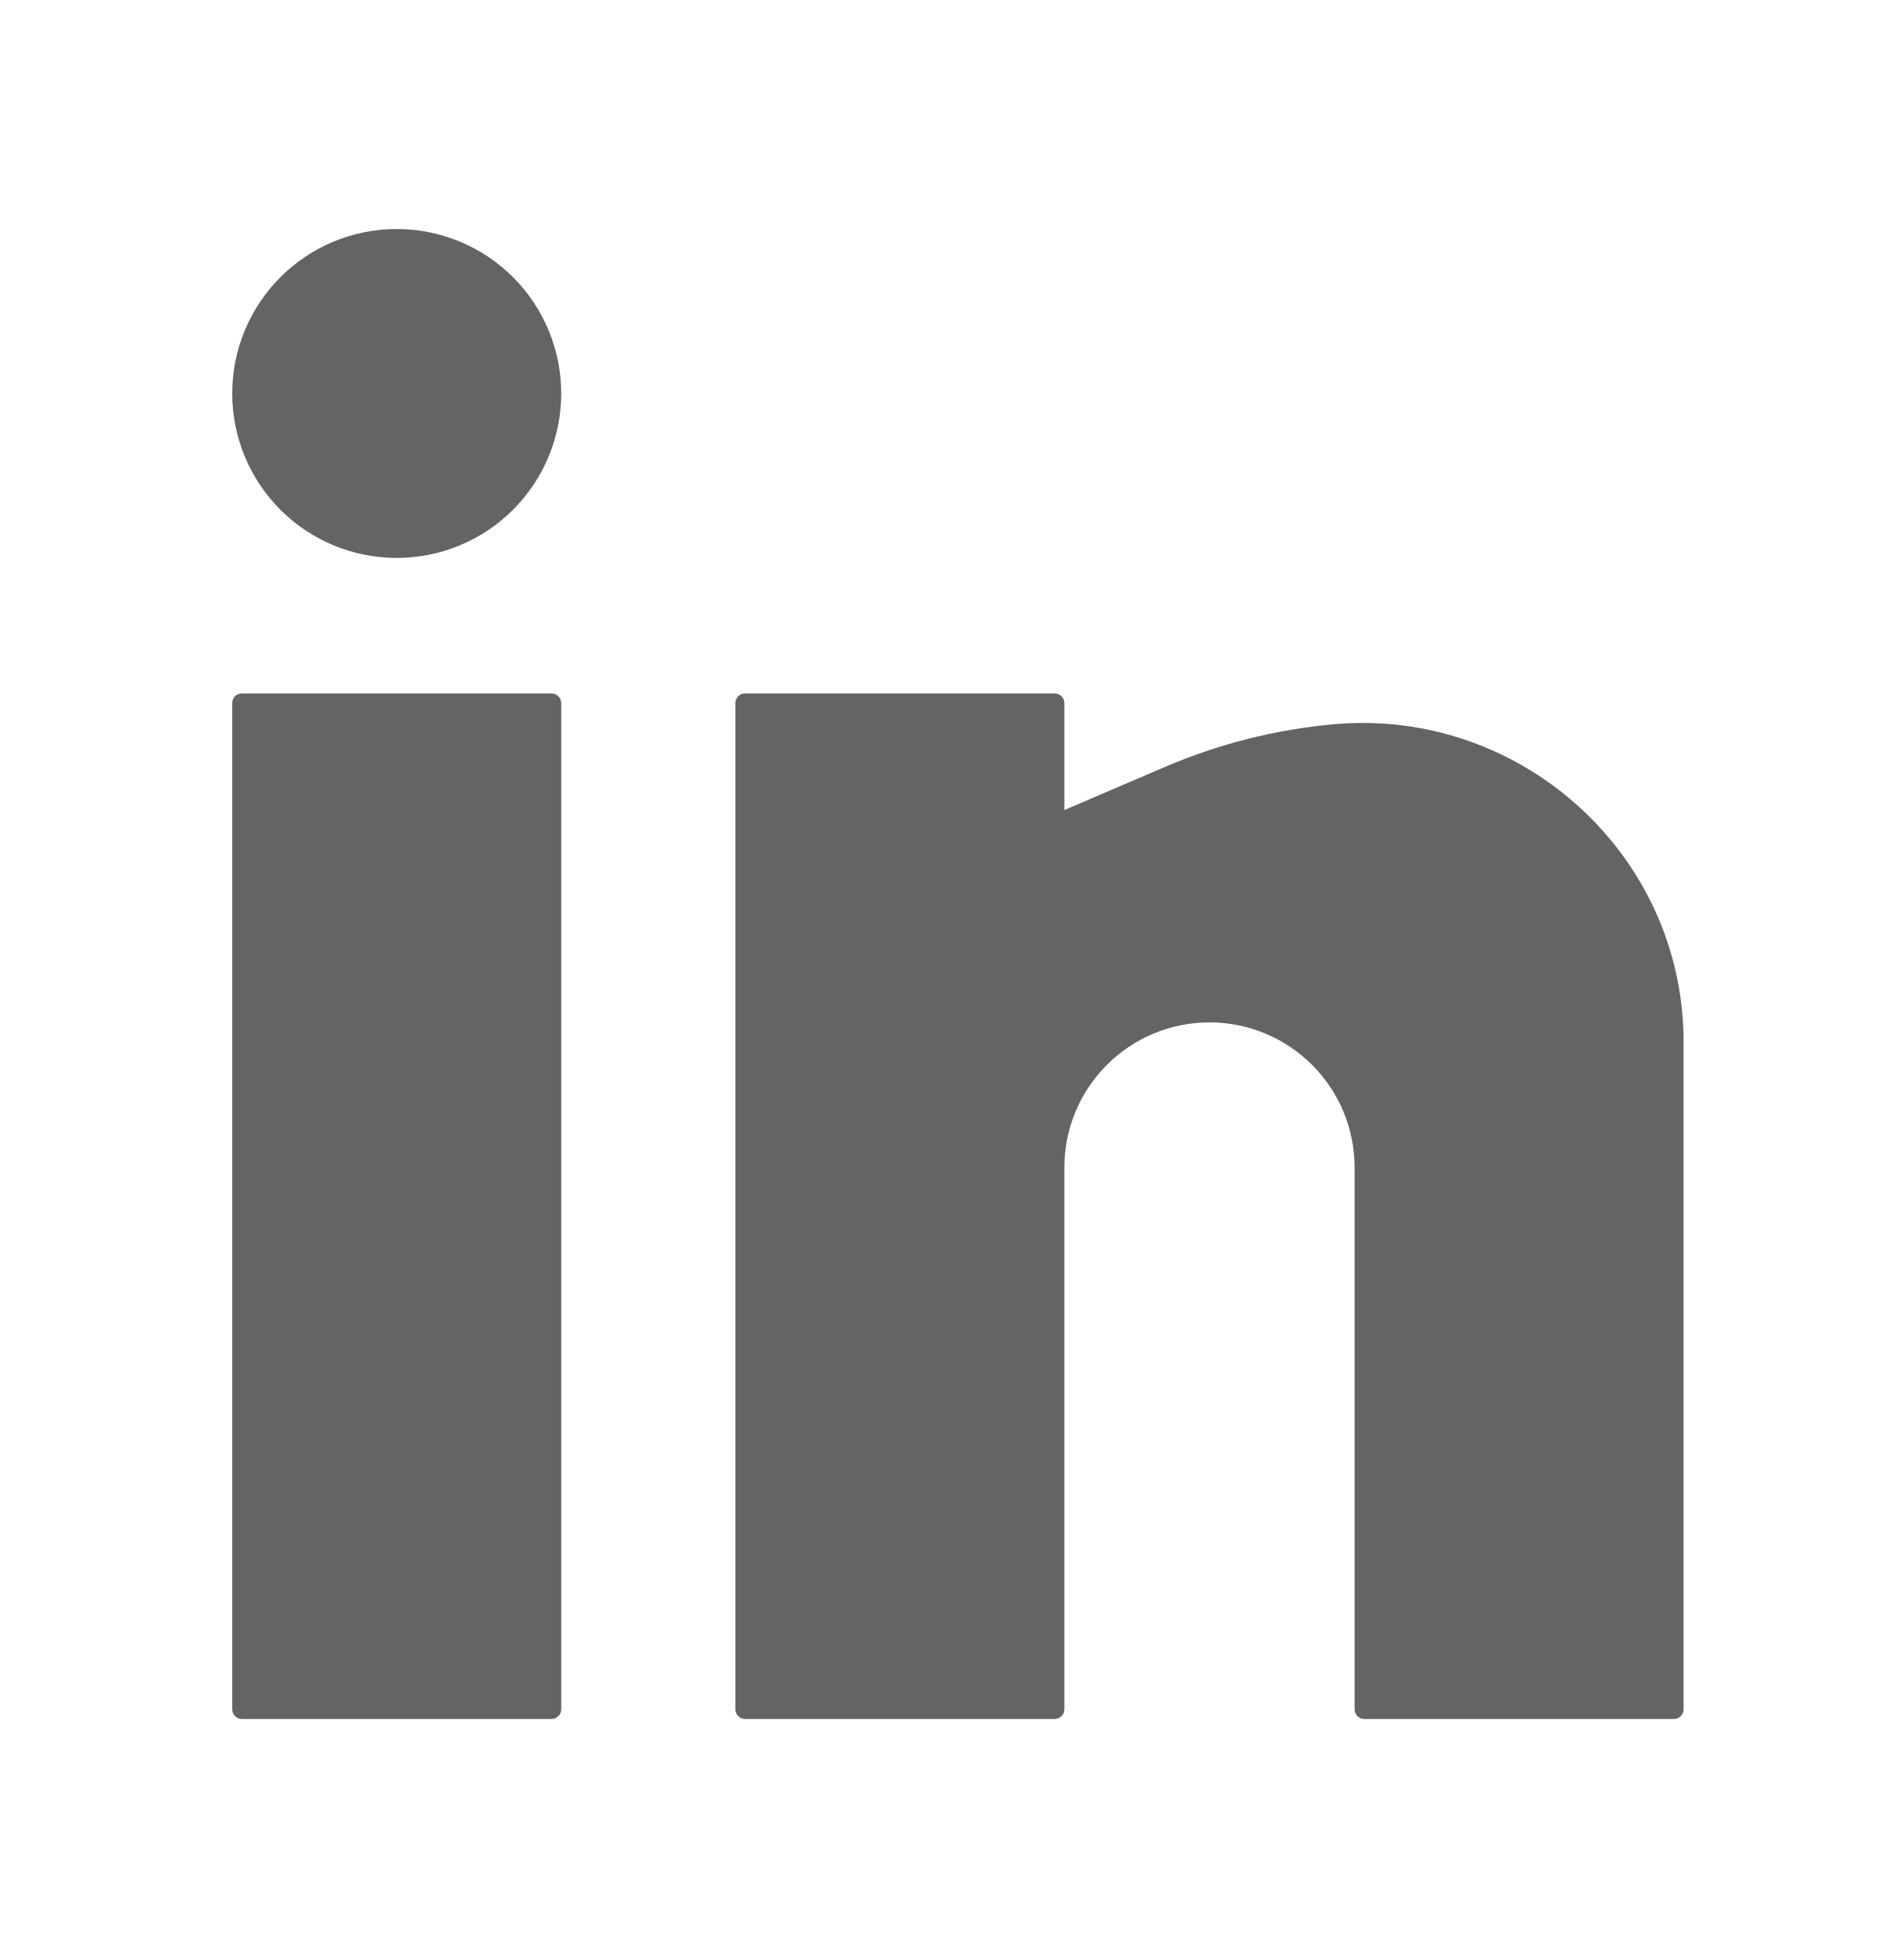
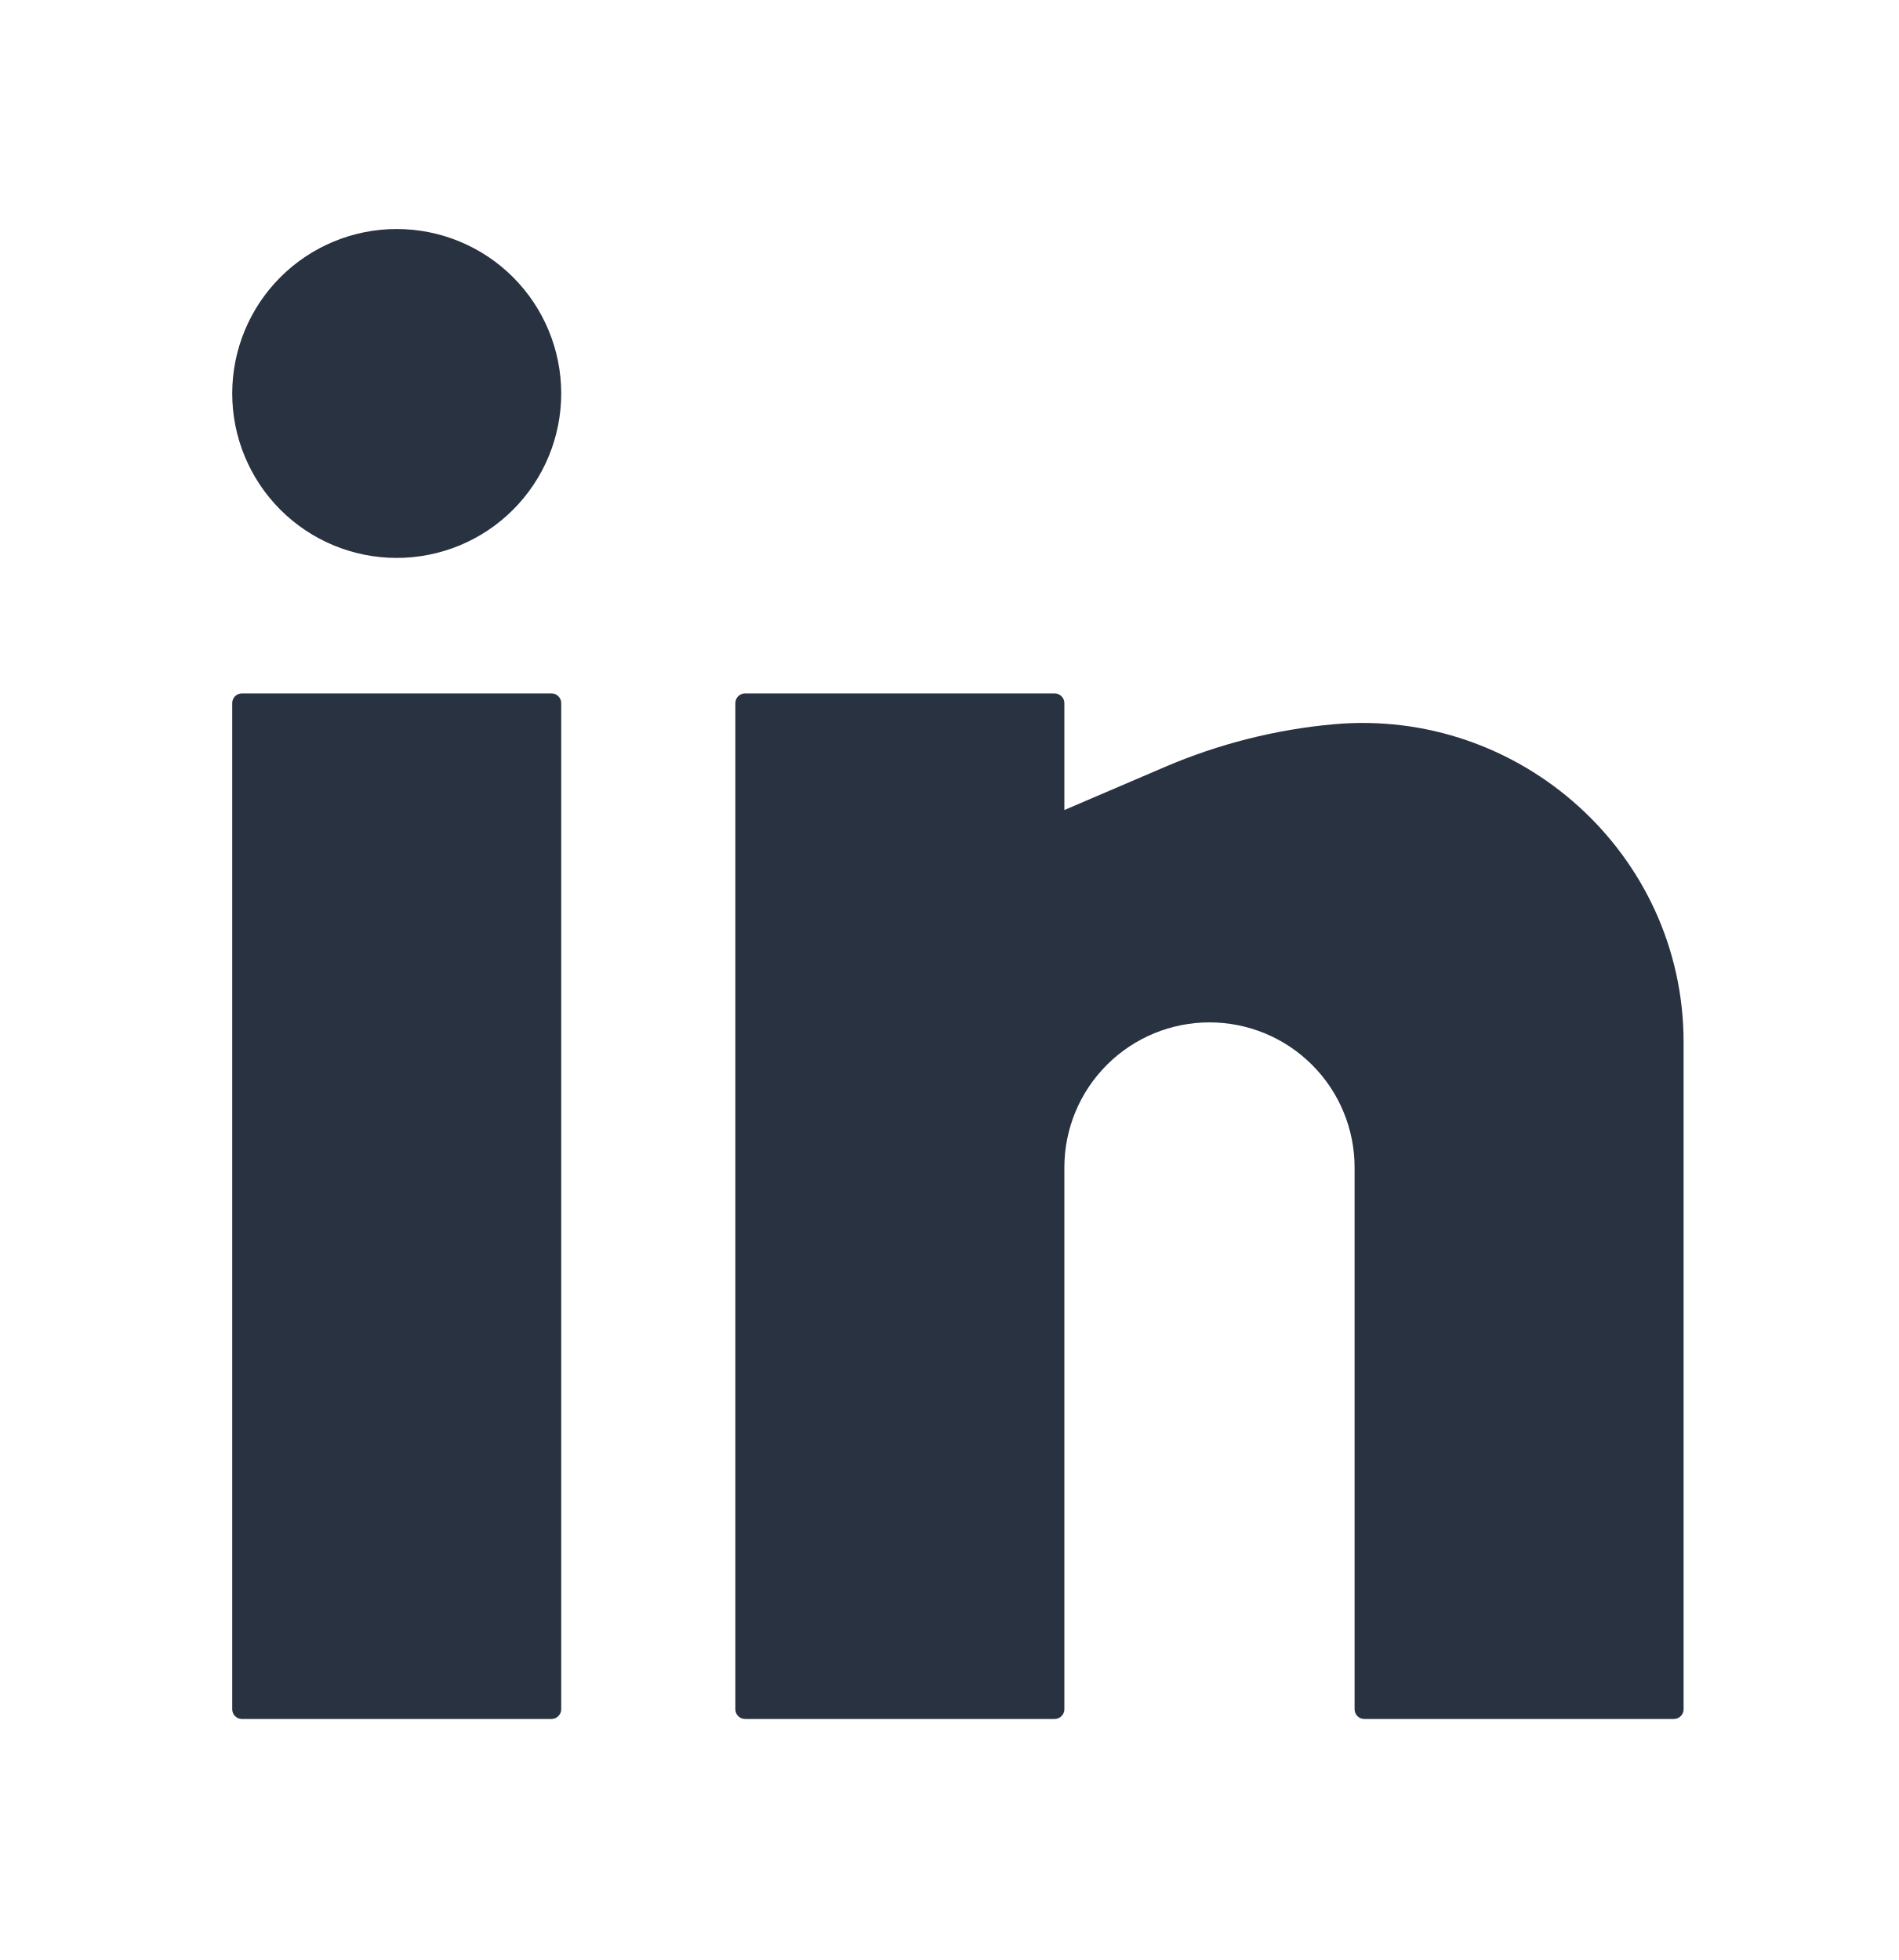
<svg xmlns="http://www.w3.org/2000/svg" width="31" height="32" viewBox="0 0 31 32" fill="none">
-   <path d="M6.476 3.739C5.764 3.739 5.081 4.022 4.578 4.525C4.074 5.029 3.791 5.712 3.791 6.424C3.791 7.136 4.074 7.819 4.578 8.323C5.081 8.826 5.764 9.109 6.476 9.109C7.189 9.109 7.872 8.826 8.375 8.323C8.879 7.819 9.162 7.136 9.162 6.424C9.162 5.712 8.879 5.029 8.375 4.525C7.872 4.022 7.189 3.739 6.476 3.739ZM3.949 11.321C3.907 11.321 3.867 11.338 3.837 11.367C3.808 11.397 3.791 11.437 3.791 11.479V27.907C3.791 27.994 3.862 28.065 3.949 28.065H9.004C9.046 28.065 9.086 28.048 9.115 28.018C9.145 27.989 9.162 27.949 9.162 27.907V11.479C9.162 11.437 9.145 11.397 9.115 11.367C9.086 11.338 9.046 11.321 9.004 11.321H3.949ZM12.163 11.321C12.121 11.321 12.081 11.338 12.051 11.367C12.022 11.397 12.005 11.437 12.005 11.479V27.907C12.005 27.994 12.076 28.065 12.163 28.065H17.218C17.259 28.065 17.3 28.048 17.329 28.018C17.359 27.989 17.376 27.949 17.376 27.907V19.061C17.376 18.433 17.625 17.83 18.07 17.386C18.514 16.941 19.117 16.692 19.745 16.692C20.373 16.692 20.976 16.941 21.42 17.386C21.865 17.83 22.114 18.433 22.114 19.061V27.907C22.114 27.994 22.185 28.065 22.272 28.065H27.327C27.369 28.065 27.409 28.048 27.439 28.018C27.468 27.989 27.485 27.949 27.485 27.907V17.014C27.485 13.947 24.819 11.548 21.767 11.825C20.823 11.911 19.898 12.145 19.026 12.518L17.376 13.225V11.479C17.376 11.437 17.359 11.397 17.329 11.367C17.3 11.338 17.259 11.321 17.218 11.321H12.163Z" fill="#646464" />
+   <path d="M6.476 3.739C5.764 3.739 5.081 4.022 4.578 4.525C4.074 5.029 3.791 5.712 3.791 6.424C3.791 7.136 4.074 7.819 4.578 8.323C5.081 8.826 5.764 9.109 6.476 9.109C7.189 9.109 7.872 8.826 8.375 8.323C8.879 7.819 9.162 7.136 9.162 6.424C9.162 5.712 8.879 5.029 8.375 4.525C7.872 4.022 7.189 3.739 6.476 3.739ZM3.949 11.321C3.907 11.321 3.867 11.338 3.837 11.367C3.808 11.397 3.791 11.437 3.791 11.479V27.907C3.791 27.994 3.862 28.065 3.949 28.065H9.004C9.046 28.065 9.086 28.048 9.115 28.018C9.145 27.989 9.162 27.949 9.162 27.907V11.479C9.162 11.437 9.145 11.397 9.115 11.367C9.086 11.338 9.046 11.321 9.004 11.321H3.949ZM12.163 11.321C12.121 11.321 12.081 11.338 12.051 11.367C12.022 11.397 12.005 11.437 12.005 11.479V27.907C12.005 27.994 12.076 28.065 12.163 28.065H17.218C17.259 28.065 17.3 28.048 17.329 28.018C17.359 27.989 17.376 27.949 17.376 27.907V19.061C17.376 18.433 17.625 17.83 18.07 17.386C18.514 16.941 19.117 16.692 19.745 16.692C20.373 16.692 20.976 16.941 21.42 17.386C21.865 17.83 22.114 18.433 22.114 19.061V27.907C22.114 27.994 22.185 28.065 22.272 28.065H27.327C27.369 28.065 27.409 28.048 27.439 28.018C27.468 27.989 27.485 27.949 27.485 27.907V17.014C27.485 13.947 24.819 11.548 21.767 11.825C20.823 11.911 19.898 12.145 19.026 12.518L17.376 13.225V11.479C17.376 11.437 17.359 11.397 17.329 11.367C17.3 11.338 17.259 11.321 17.218 11.321H12.163Z" fill="#293241" />
</svg>
